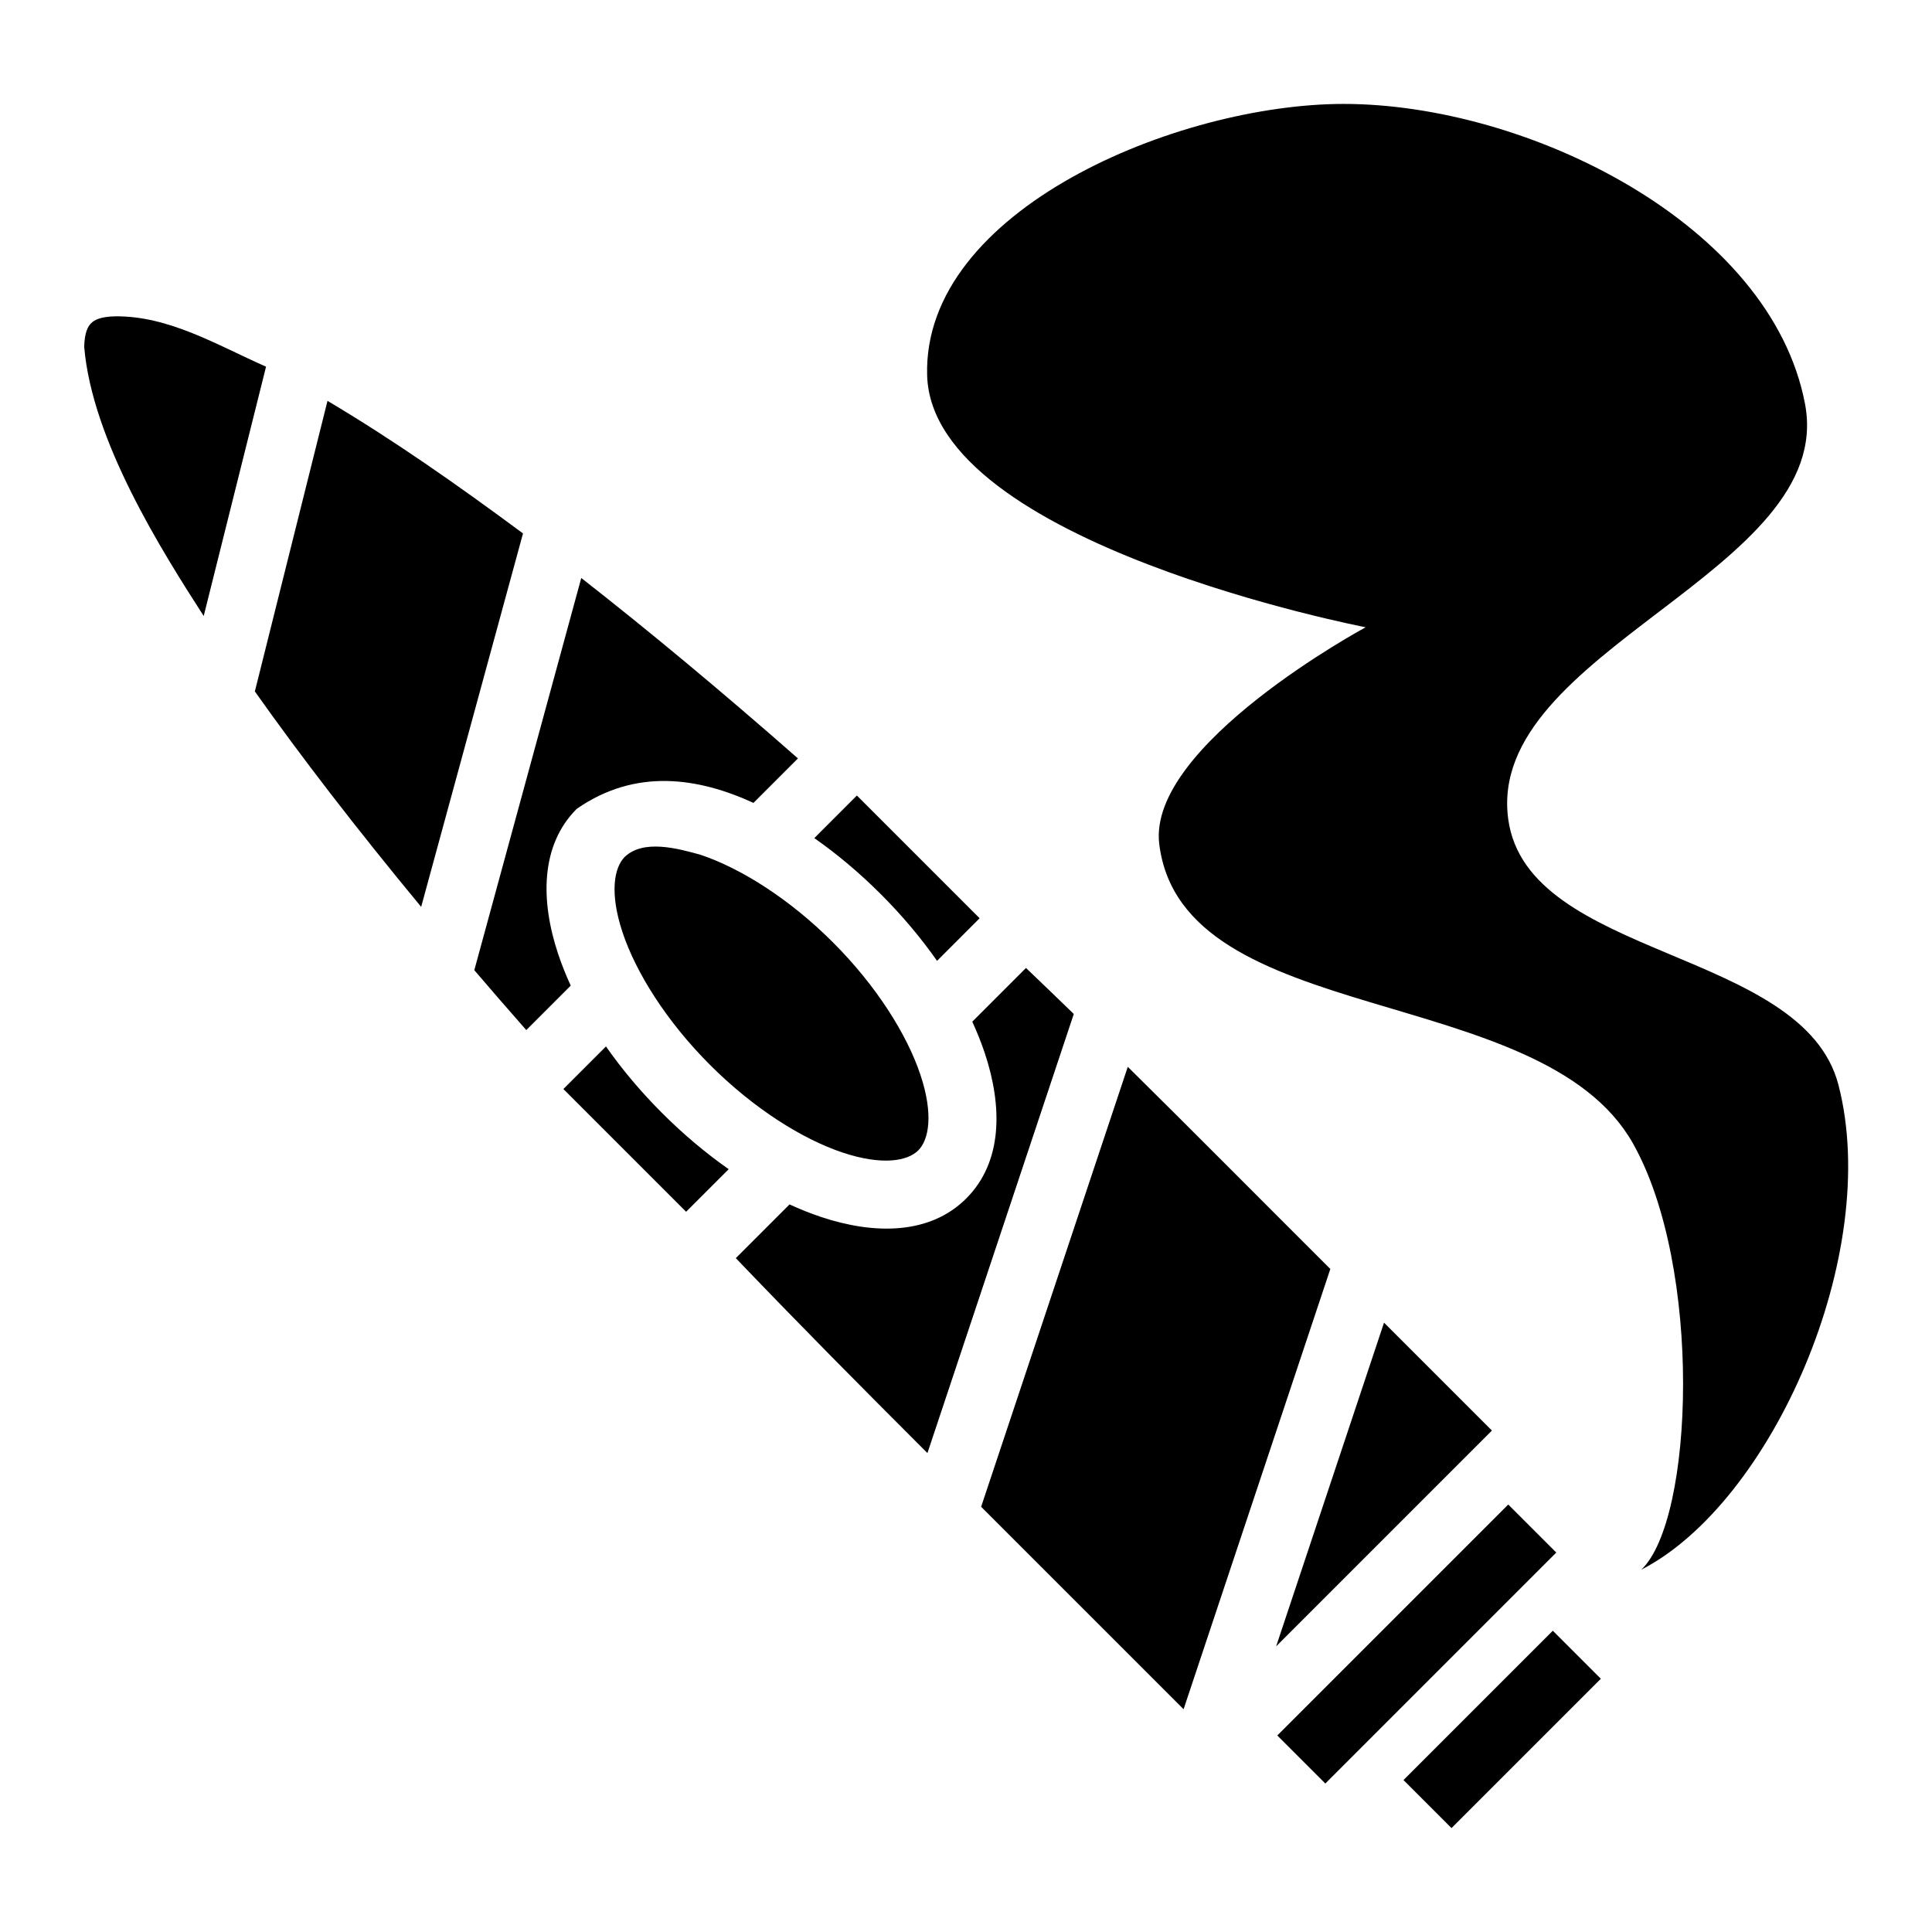
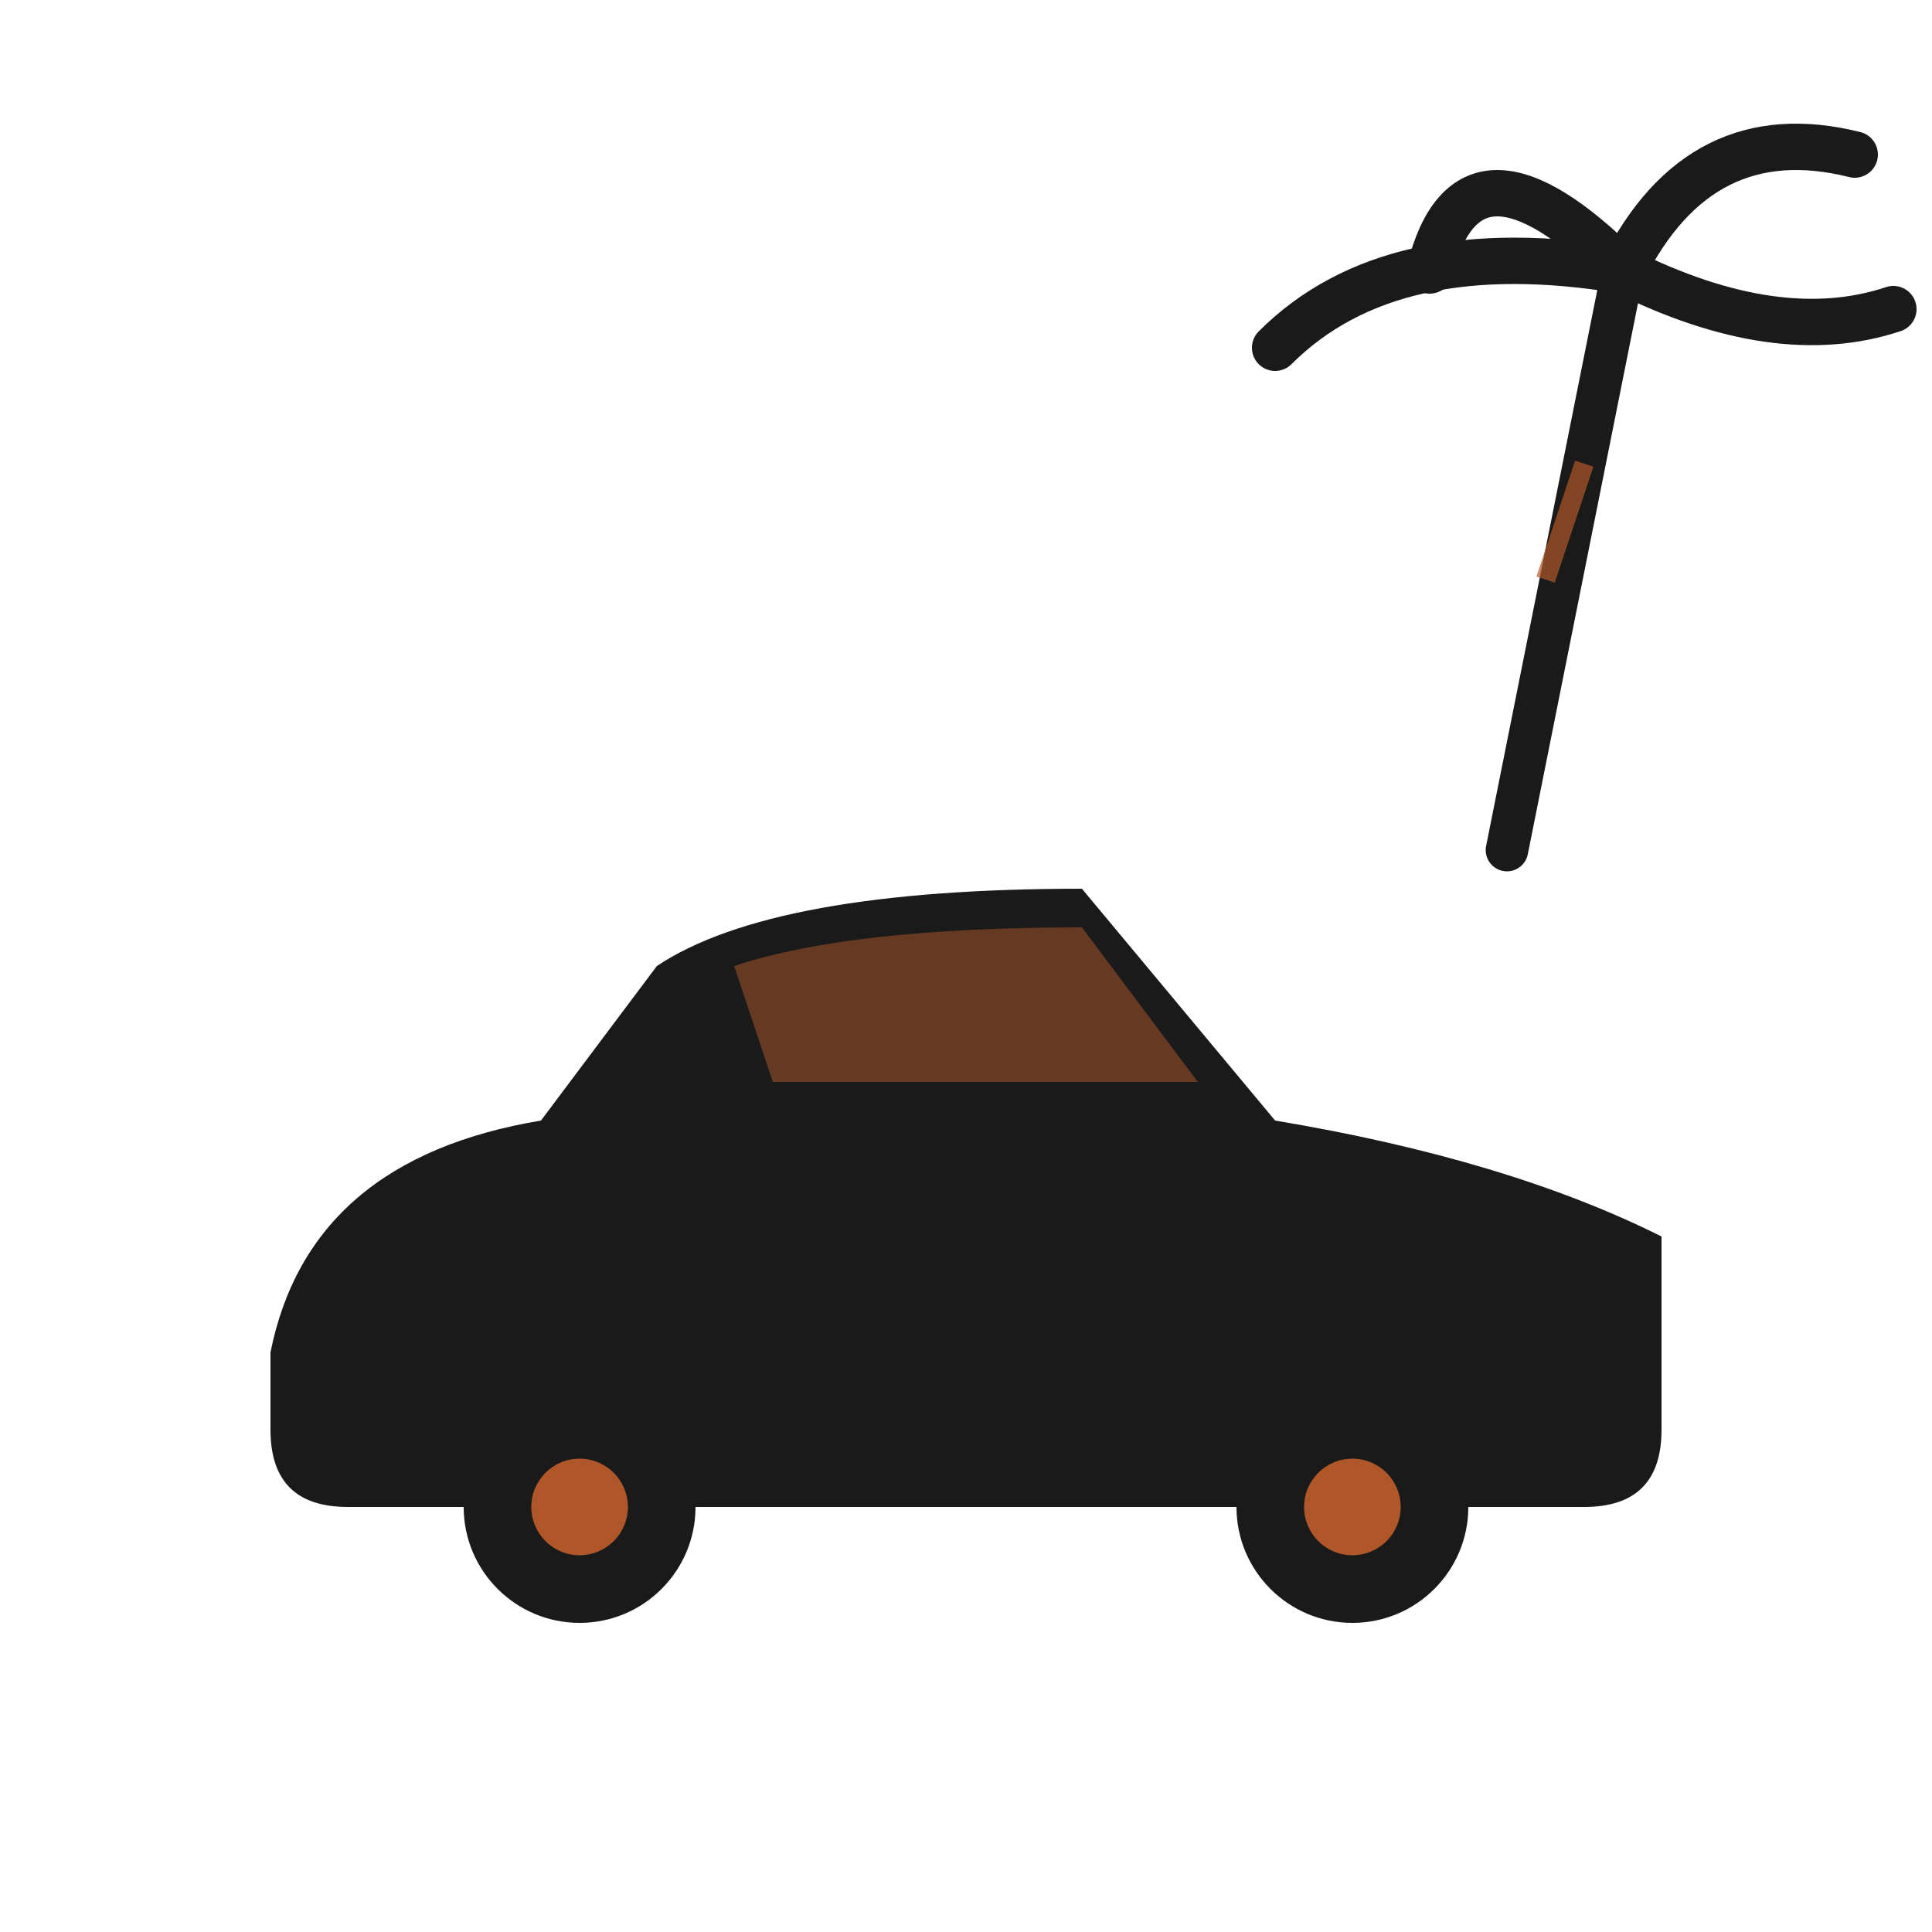
- <svg xmlns="http://www.w3.org/2000/svg" width="1em" height="1em" viewBox="0 0 512 512">
-   <path fill="currentColor" d="M356.022 27.541c-43.9.028-111.558 28.053-110.32 71.936c1.261 44.656 116.215 66.754 116.215 66.754s-57.956 31.231-54.701 57.48c6.09 49.118 101.218 36.19 125.531 79.3c18.501 32.808 16.192 99.727 2.216 112.971c34.537-17.716 63.839-83.723 52.243-128.476c-9.39-36.24-82.42-33.313-87.506-70.402c-6.125-44.662 87.029-65.718 78.658-110.014c-9.032-47.796-73.694-79.58-122.336-79.549M30.42 83.834c-3.89.095-5.436.99-6.276 1.83s-1.735 2.385-1.83 6.276c2.113 24.907 20.582 54.074 31.67 71.31l16.52-66.074C57.55 91.46 44.728 83.638 30.419 83.834zm56.373 22.399L67.54 183.235c12.125 17.145 26.832 36.244 44.072 57.095l26.99-98.965c-17.471-12.944-34.274-24.722-51.81-35.132zm67.248 46.941l-28.346 103.934c4.426 5.18 9.05 10.495 13.774 15.875l11.783-11.784a83 83 0 0 1-3.334-8.377c-4.674-14.021-4.768-28.777 4.92-38.464c15.746-10.961 32.396-8.198 46.842-1.586l11.783-11.784c-20.611-18.104-39.793-34.043-57.422-47.814m73.043 57.648l-11.285 11.286c6.027 4.215 11.965 9.194 17.648 14.877s10.664 11.622 14.88 17.65l11.284-11.285zm-61.518 16.264c-2.809 2.81-4.086 9.498-.57 20.045s11.56 23.472 23.197 35.11c11.637 11.636 24.563 19.683 35.11 23.199c10.547 3.515 17.236 2.236 20.045-.573s4.088-9.497.572-20.045c-3.516-10.547-11.562-23.472-23.2-35.109c-11.636-11.637-24.562-19.682-35.109-23.197c-6.035-1.687-15.118-4.156-20.045.57m106.332 29.432l-14.236 14.236a83 83 0 0 1 3.332 8.375c4.674 14.022 4.77 28.78-4.918 38.467c-9.688 9.688-24.445 9.592-38.467 4.918a83 83 0 0 1-8.375-3.332l-14.238 14.238c18.655 19.456 32.69 33.568 50.783 51.66l38.787-116.365a2334 2334 0 0 0-12.668-12.197m-111.31 20.8l-11.285 11.286l32.527 32.527l11.285-11.285c-6.027-4.216-11.967-9.196-17.65-14.879s-10.662-11.621-14.877-17.648zm138.287 5.399L260.01 399.311l53.652 53.652l38.89-116.672c-17.612-17.557-36.8-36.92-53.677-53.574m67.906 67.803l-28.592 85.779l57.186-57.186zm32.922 48.195l-61.207 61.207l12.727 12.729l61.209-61.21zm11.81 33.443l-39.574 39.575l12.729 12.728l39.574-39.574z" />
+ <svg xmlns="http://www.w3.org/2000/svg" viewBox="0 0 100 100">
+   <path d="M14 70 Q16 60 28 58 L34 50 Q40 46 56 46 L66 58 Q78 60 86 64 L86 74 Q86 78 82 78 L18 78 Q14 78 14 74 Z" fill="#1A1A1A" />
+   <path d="M38 50 Q44 48 56 48 L62 56 L40 56 Z" fill="#B0572A" opacity="0.5" />
+   <circle cx="30" cy="78" r="6" fill="#1A1A1A" />
+   <circle cx="30" cy="78" r="2.5" fill="#B0572A" />
+   <circle cx="70" cy="78" r="6" fill="#1A1A1A" />
+   <circle cx="70" cy="78" r="2.5" fill="#B0572A" />
+   <line x1="78" y1="44" x2="84" y2="14" stroke="#1A1A1A" stroke-width="2.2" stroke-linecap="round" />
+   <path d="M84 14 Q72 12 66 18" stroke="#1A1A1A" stroke-width="2.4" fill="none" stroke-linecap="round" />
+   <path d="M84 14 Q88 6 96 8" stroke="#1A1A1A" stroke-width="2.4" fill="none" stroke-linecap="round" />
+   <path d="M84 14 Q76 6 74 14" stroke="#1A1A1A" stroke-width="2.4" fill="none" stroke-linecap="round" />
+   <path d="M84 14 Q92 18 98 16" stroke="#1A1A1A" stroke-width="2.4" fill="none" stroke-linecap="round" />
+   <path d="M80 30 L82 24" stroke="#B0572A" stroke-width="1" opacity="0.7" />
</svg>
